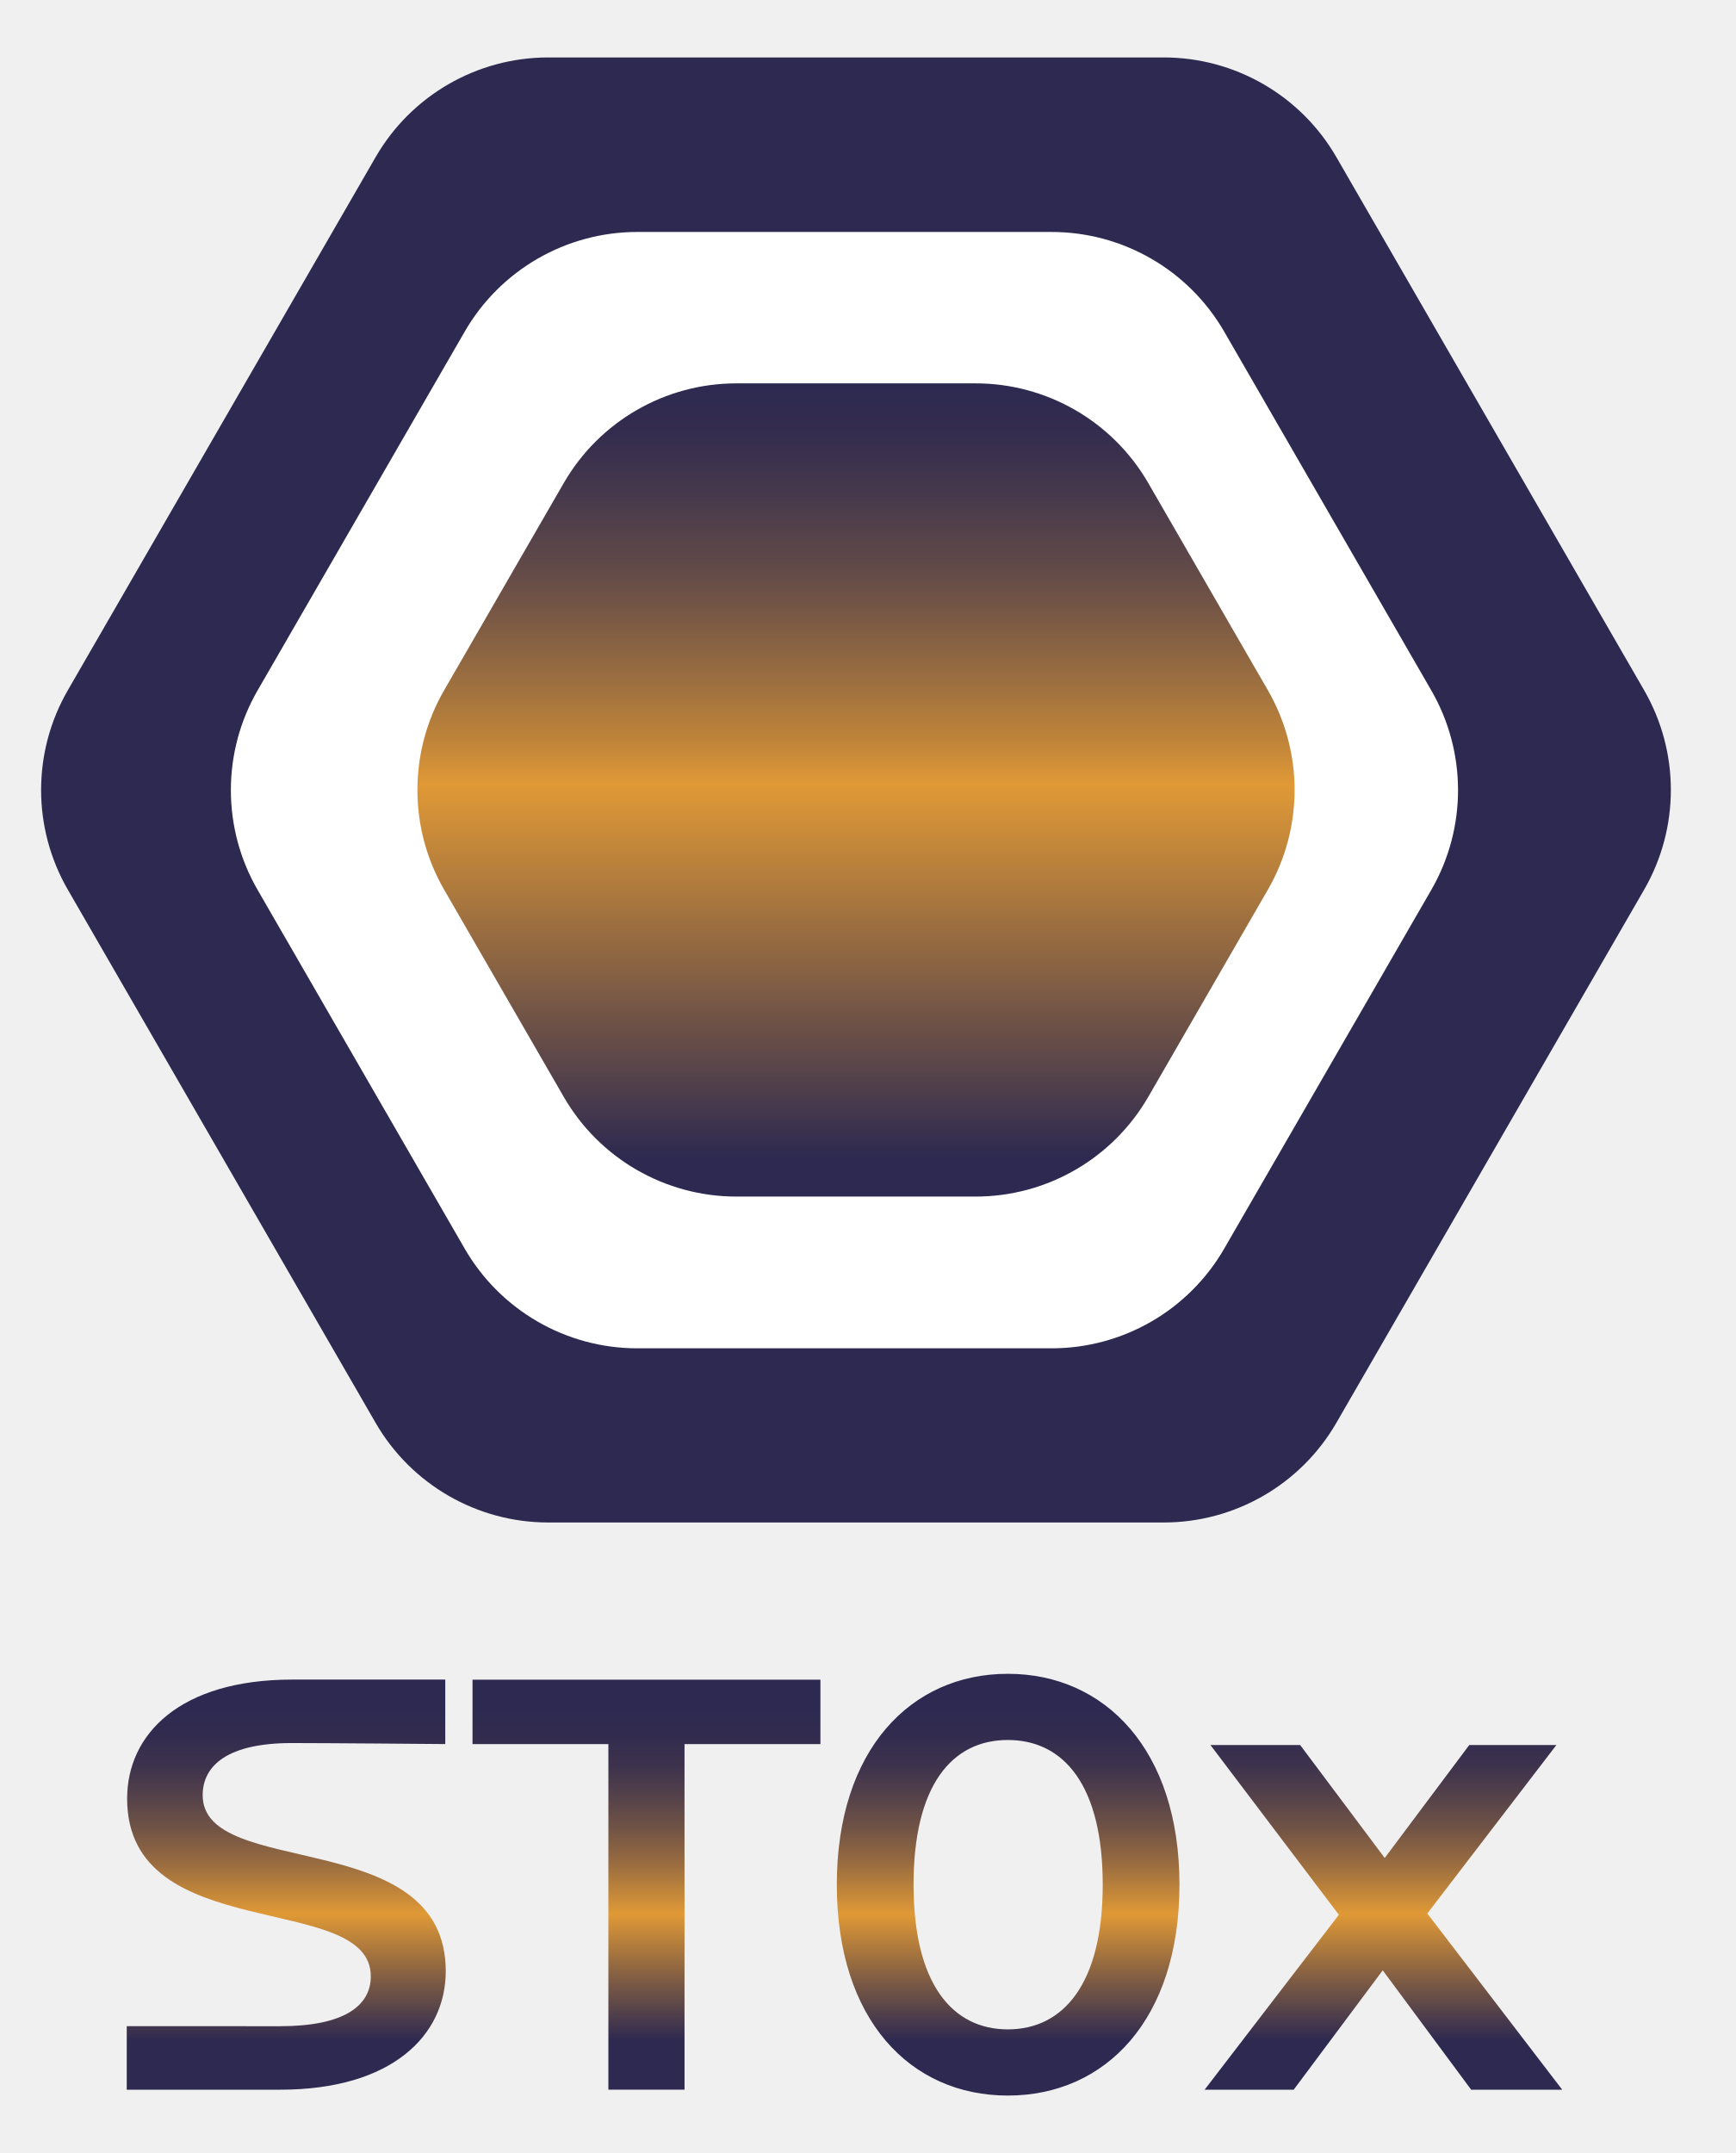
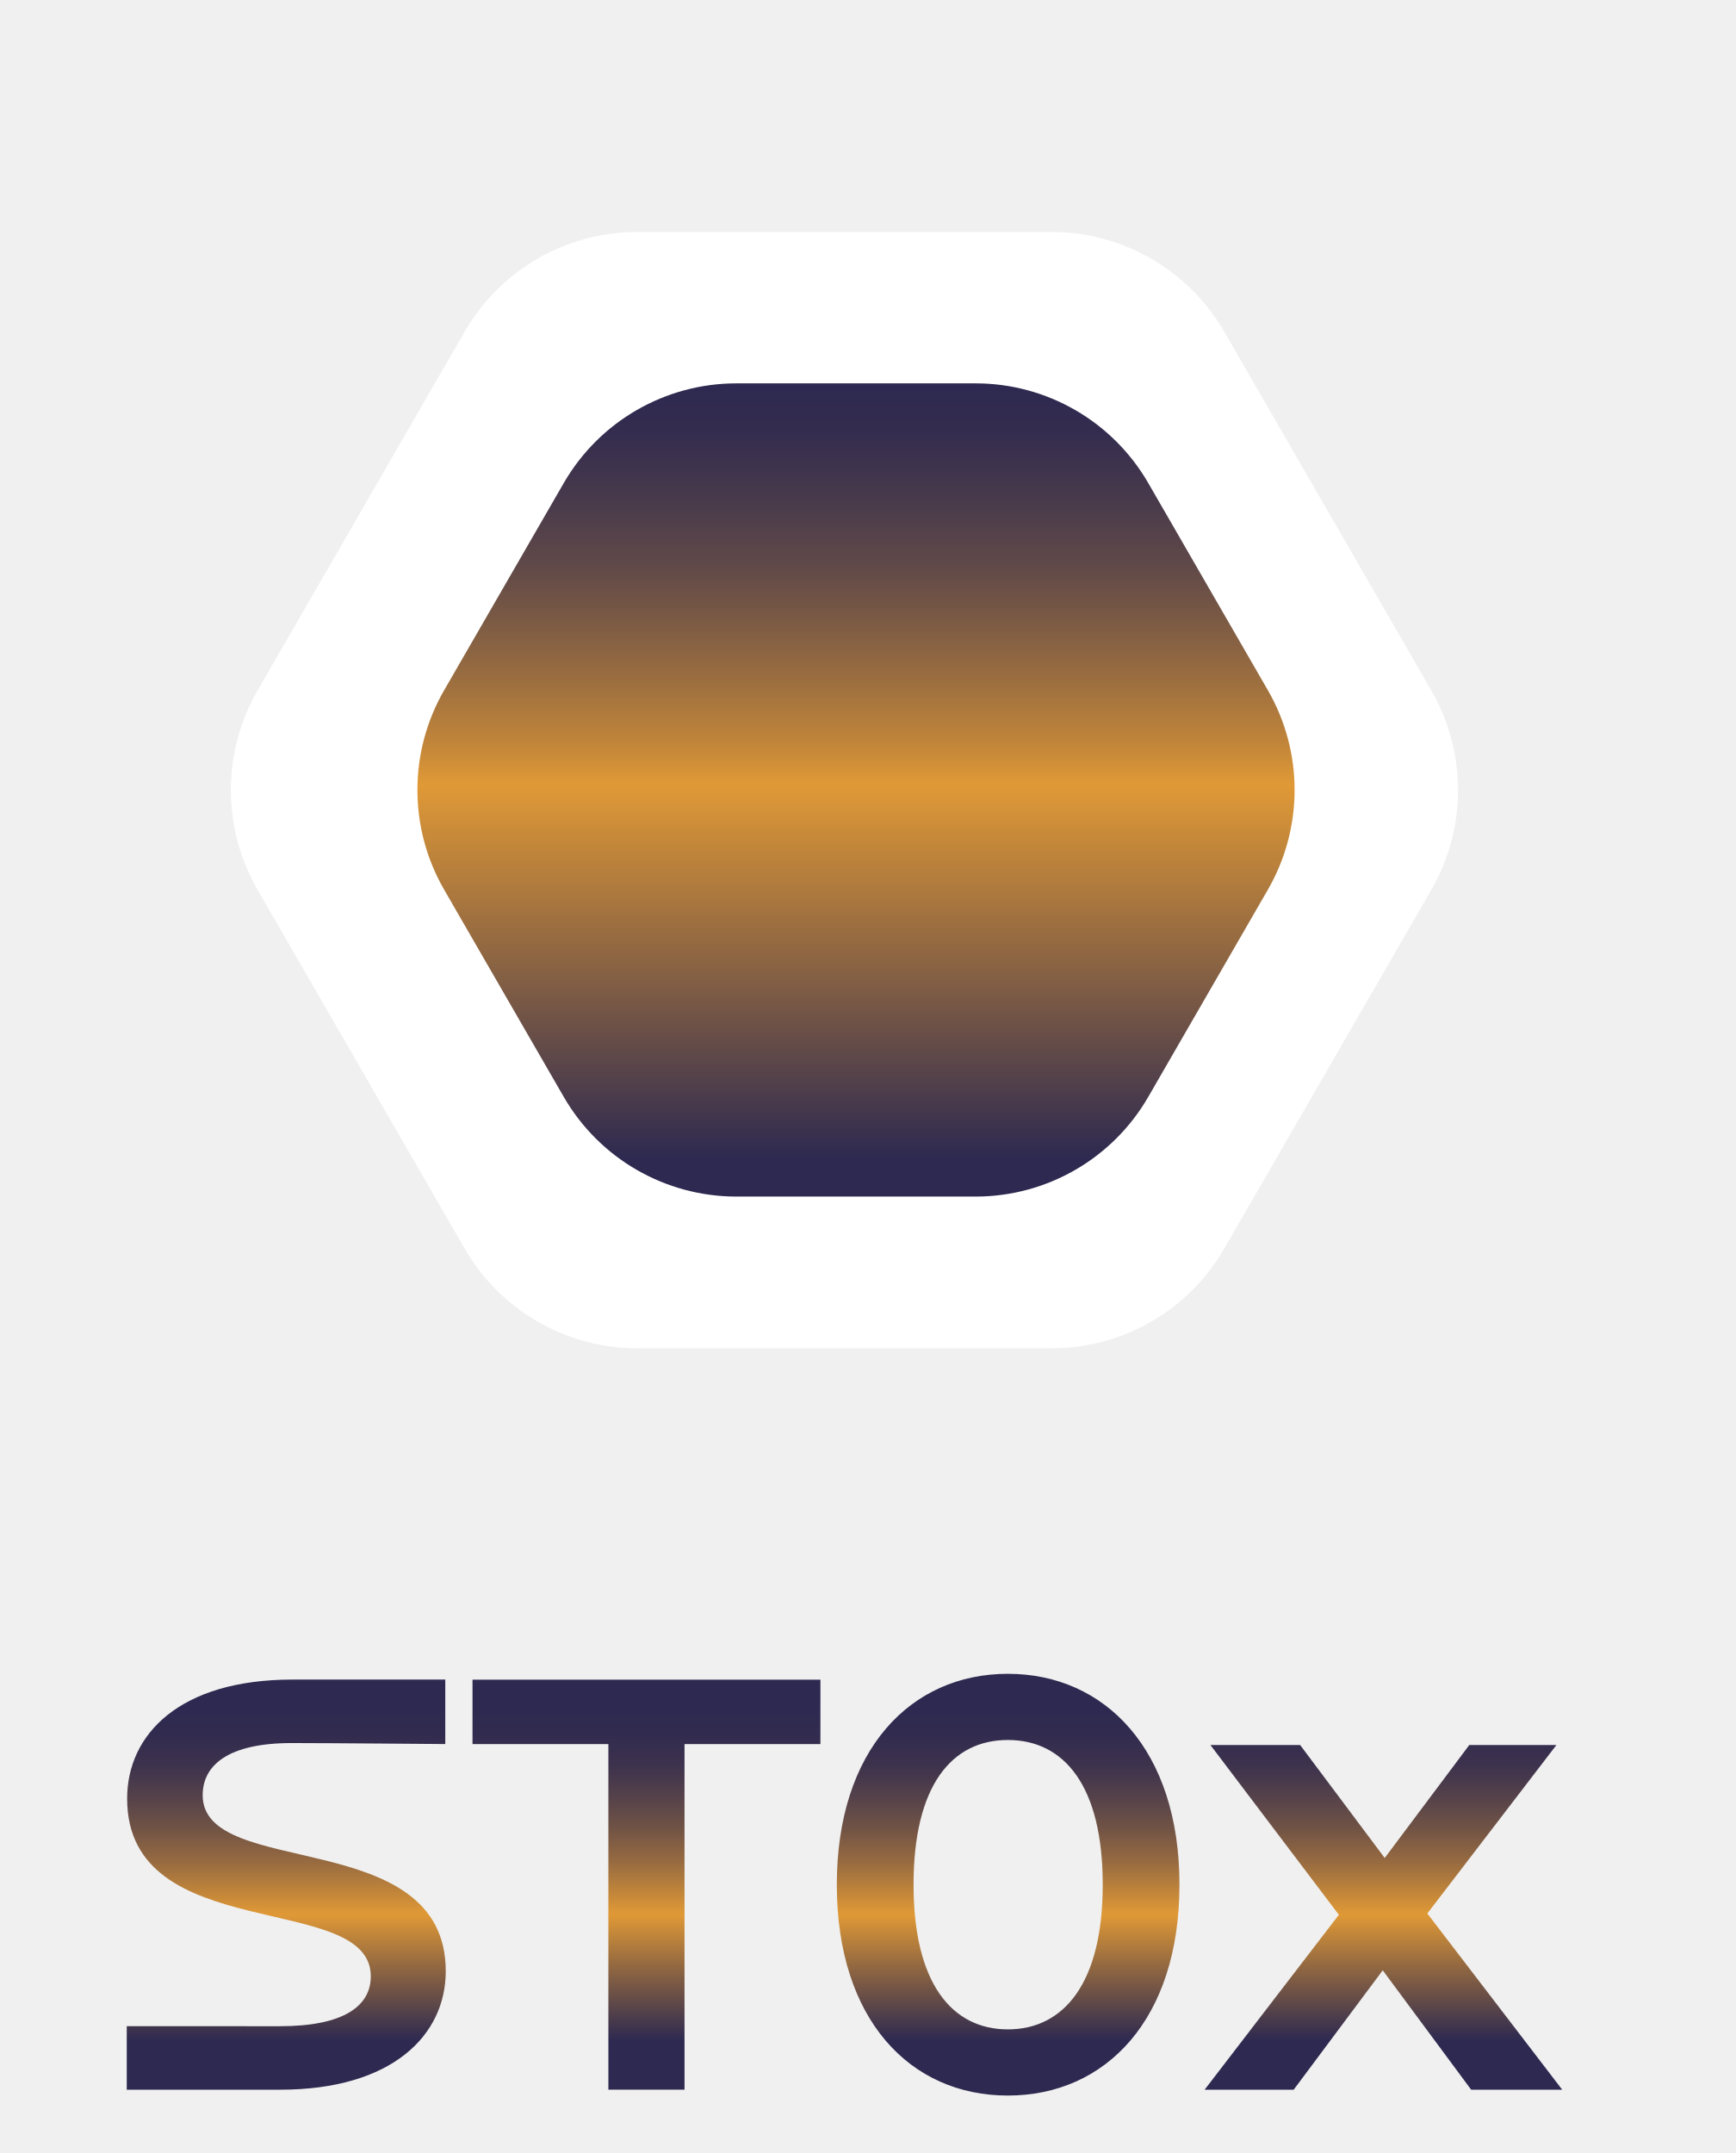
<svg xmlns="http://www.w3.org/2000/svg" id="Layer_1" data-name="Layer 1" viewBox="0 0 685.65 850.39">
  <defs>
    <style>
      .cls-1 {
        fill: url(#linear-gradient-2);
      }

      .cls-2 {
        fill: #2d2950;
      }

      .cls-3 {
        fill: url(#linear-gradient);
      }

      .cls-4 {
        fill: #fff;
      }
    </style>
    <linearGradient id="linear-gradient" x1="338.14" y1="151.42" x2="338.14" y2="503.65" gradientUnits="userSpaceOnUse">
      <stop offset="0" stop-color="#2d2950" />
      <stop offset=".05" stop-color="#332c4f" />
      <stop offset=".12" stop-color="#45384c" />
      <stop offset=".21" stop-color="#624a48" />
      <stop offset=".3" stop-color="#8b6442" />
      <stop offset=".4" stop-color="#bf843a" />
      <stop offset=".45" stop-color="#e09936" />
      <stop offset=".87" stop-color="#2d2950" />
    </linearGradient>
    <linearGradient id="linear-gradient-2" x1="333.58" y1="661.12" x2="333.58" y2="827.7" gradientUnits="userSpaceOnUse">
      <stop offset=".08" stop-color="#2d2950" />
      <stop offset=".14" stop-color="#312b4f" />
      <stop offset=".22" stop-color="#3e334d" />
      <stop offset=".29" stop-color="#54414a" />
      <stop offset=".37" stop-color="#725445" />
      <stop offset=".45" stop-color="#996c40" />
      <stop offset=".53" stop-color="#c88a39" />
      <stop offset=".57" stop-color="#e09936" />
      <stop offset=".72" stop-color="#825e43" />
      <stop offset=".87" stop-color="#2d2950" />
    </linearGradient>
  </defs>
-   <path class="cls-2" d="M459.71,22.69h-243.14c-28.14,0-54.14,15.01-68.2,39.38L26.79,272.64c-14.07,24.37-14.07,54.39,0,78.76l121.57,210.57c14.07,24.37,40.07,39.38,68.2,39.38h243.14c28.14,0,54.14-15.01,68.2-39.38l121.57-210.57c14.07-24.37,14.07-54.39,0-78.76l-121.57-210.57c-14.07-24.37-40.07-39.38-68.2-39.38Z" />
  <path class="cls-4" d="M415.39,91.62h-163.63c-28.14,0-54.14,15.01-68.2,39.38l-81.81,141.71c-14.07,24.37-14.07,54.39,0,78.76l81.81,141.71c14.07,24.37,40.07,39.38,68.2,39.38h163.63c28.14,0,54.14-15.01,68.2-39.38l81.81-141.71c14.07-24.37,14.07-54.39,0-78.76l-81.81-141.71c-14.07-24.37-40.07-39.38-68.2-39.38Z" />
  <path class="cls-3" d="M385.39,151.42h-94.5c-28.14,0-54.14,15.01-68.2,39.38l-47.25,81.84c-14.07,24.37-14.07,54.39,0,78.76l47.25,81.84c14.07,24.37,40.07,39.38,68.2,39.38h94.5c28.14,0,54.14-15.01,68.2-39.38l47.25-81.84c14.07-24.37,14.07-54.39,0-78.76l-47.25-81.84c-14.07-24.37-40.07-39.38-68.2-39.38Z" />
  <path class="cls-1" d="M50.07,825.39v-25.09s40.64.01,60.54.01c25.22,0,35.86-8,35.86-19.7,0-33.97-96.25-11.7-96.25-70.19,0-25.42,20.82-47.02,65.24-47.02h60.43v25.47s-46.54-.4-60.66-.4c-24.99,0-35.17,8.68-35.17,20.6,0,33.52,96.02,11.7,96.02,69.52,0,25.2-21.05,46.8-65.48,46.8-25.22,0-60.54,0-60.54,0ZM240.33,688.88h-53.68v-25.45h137.43v25.45h-53.68v136.5h-30.08v-136.5ZM330.56,744.41c0-53.21,29.15-83.29,67.56-83.29s67.79,30.08,67.79,83.29-29.15,83.29-67.79,83.29-67.56-30.08-67.56-83.29ZM435.6,744.41c0-39.1-15.27-57.15-37.48-57.15s-37.25,18.05-37.25,57.15,15.27,57.15,37.25,57.15,37.48-18.05,37.48-57.15ZM581.14,825.39l-34.93-47.16-35.18,47.16h-35.18l53.03-69.09-50.73-67.05h35.44l33.4,44.61,33.4-44.61h34.42l-50.99,66.54,53.28,69.6h-35.95Z" />
</svg>
